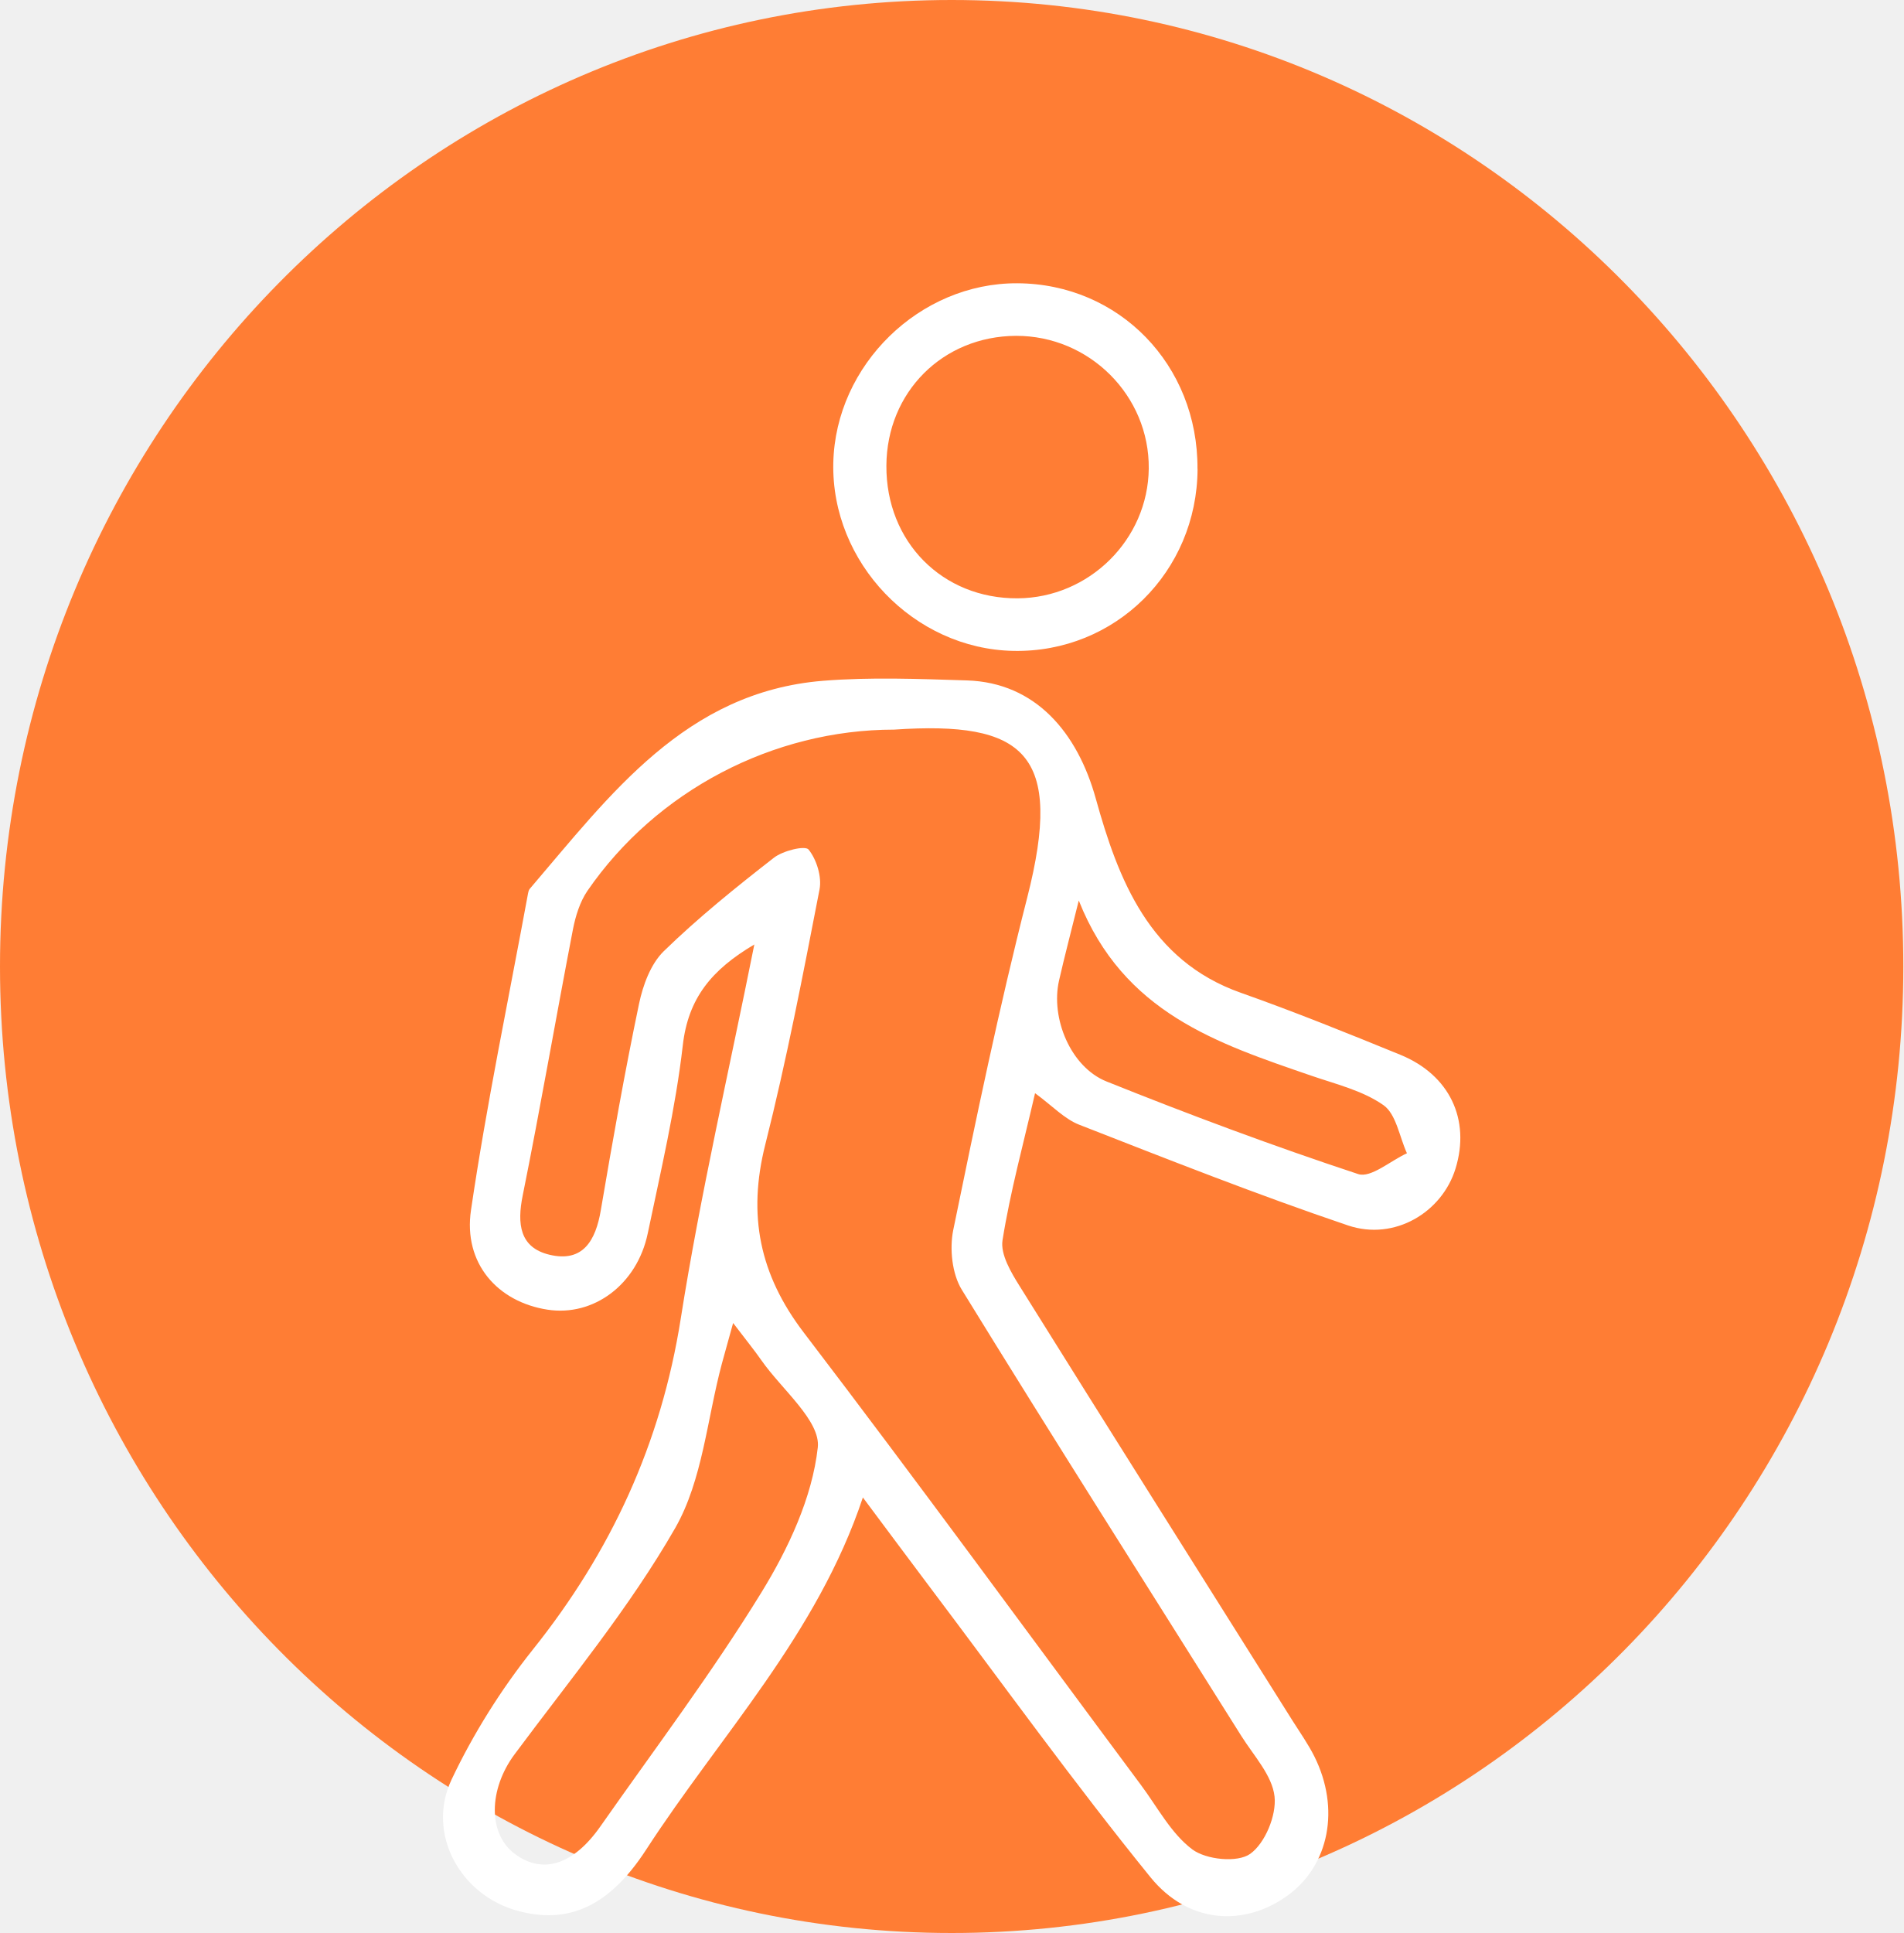
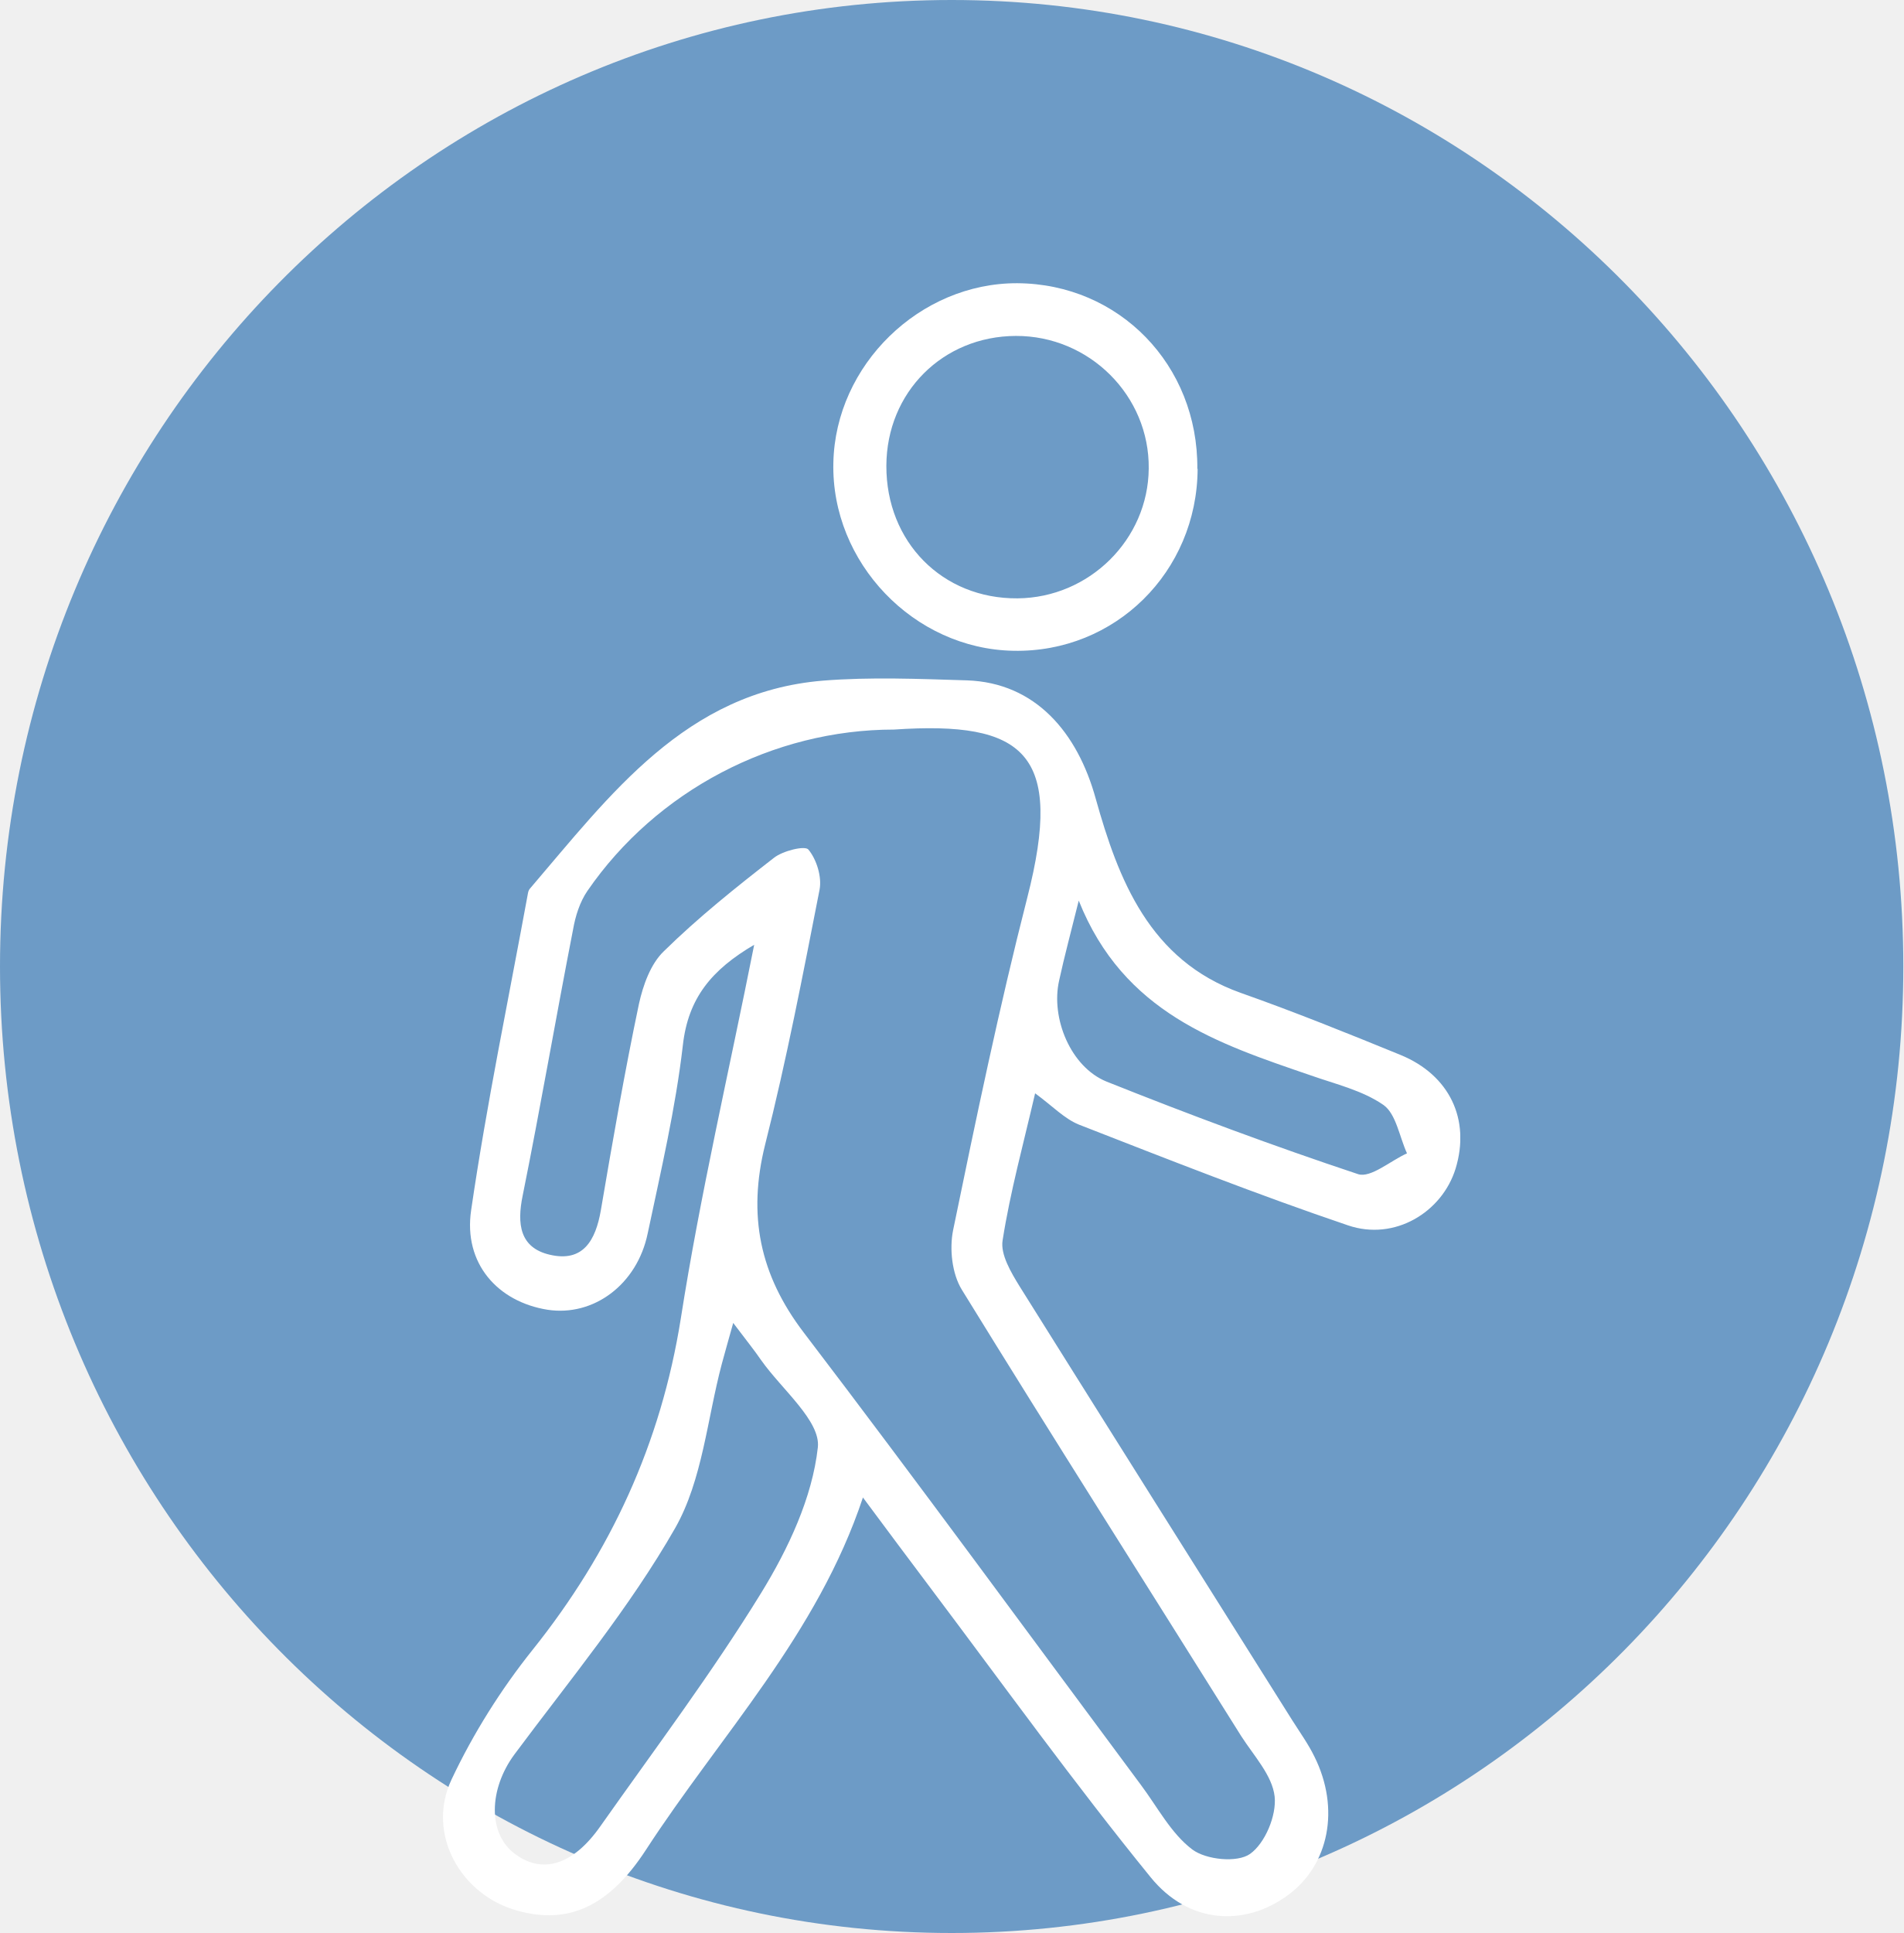
- <svg xmlns="http://www.w3.org/2000/svg" width="65" height="66" viewBox="0 0 65 66" fill="none">
-   <ellipse cx="32.5" cy="33" rx="32.5" ry="33" fill="#FF7D34" />
-   <g clip-path="url(#clip0_1_848)">
-     <path d="M25.766 32.245C24.299 33.112 23.502 34.082 23.318 35.691C23.07 37.851 22.566 39.982 22.121 42.113C21.756 43.863 20.267 44.96 18.698 44.717C17 44.455 15.815 43.14 16.085 41.316C16.619 37.691 17.371 34.101 18.035 30.495C18.044 30.444 18.06 30.386 18.092 30.348C20.841 27.136 23.407 23.629 28.103 23.245C29.732 23.114 31.383 23.181 33.021 23.232C35.37 23.306 36.799 25.021 37.422 27.267C38.187 30.022 39.247 32.792 42.371 33.896C44.21 34.546 46.023 35.279 47.829 36.017C49.509 36.706 50.22 38.228 49.709 39.895C49.252 41.39 47.629 42.378 46.035 41.841C42.94 40.794 39.898 39.591 36.853 38.401C36.348 38.203 35.939 37.758 35.348 37.326C34.948 39.063 34.501 40.689 34.237 42.346C34.161 42.829 34.529 43.447 34.824 43.917C37.917 48.873 41.035 53.81 44.143 58.754C44.397 59.157 44.676 59.55 44.889 59.976C45.772 61.752 45.394 63.684 43.981 64.714C42.508 65.789 40.587 65.697 39.288 64.094C36.682 60.881 34.262 57.515 31.77 54.21C31.037 53.237 30.313 52.258 29.468 51.129C27.906 55.816 24.601 59.246 22.061 63.163C20.784 65.127 19.381 65.706 17.676 65.242C15.717 64.711 14.549 62.603 15.422 60.76C16.165 59.192 17.114 57.682 18.193 56.328C20.864 52.988 22.575 49.292 23.248 45.024C23.915 40.798 24.886 36.619 25.763 32.239L25.766 32.245ZM30.535 24.912C26.407 24.912 22.416 26.995 20.06 30.418C19.803 30.796 19.654 31.282 19.565 31.74C18.981 34.763 18.46 37.8 17.851 40.817C17.654 41.789 17.746 42.599 18.768 42.842C19.908 43.114 20.343 42.359 20.518 41.322C20.918 38.968 21.334 36.613 21.823 34.277C21.956 33.637 22.223 32.911 22.67 32.476C23.845 31.333 25.131 30.297 26.426 29.289C26.734 29.046 27.496 28.86 27.614 29.007C27.887 29.346 28.071 29.938 27.988 30.367C27.423 33.282 26.861 36.203 26.134 39.083C25.528 41.489 25.937 43.517 27.449 45.498C31.345 50.601 35.129 55.791 38.961 60.942C39.527 61.7 39.993 62.603 40.72 63.147C41.194 63.498 42.254 63.607 42.692 63.3C43.2 62.942 43.597 61.985 43.527 61.342C43.448 60.619 42.816 59.947 42.394 59.275C39.206 54.197 35.986 49.142 32.846 44.036C32.513 43.495 32.424 42.637 32.554 41.998C33.332 38.206 34.12 34.408 35.078 30.658C36.345 25.705 34.986 24.611 30.532 24.912H30.535ZM25.036 45.175C24.874 45.767 24.759 46.166 24.651 46.566C24.147 48.448 23.994 50.534 23.061 52.169C21.495 54.901 19.457 57.362 17.571 59.902C16.692 61.086 16.647 62.615 17.596 63.31C18.54 64.001 19.581 63.675 20.502 62.363C22.356 59.717 24.309 57.128 25.998 54.38C26.922 52.879 27.738 51.135 27.928 49.424C28.03 48.515 26.696 47.44 26.004 46.448C25.763 46.102 25.496 45.776 25.039 45.175H25.036ZM36.84 30.751C36.571 31.836 36.355 32.655 36.167 33.48C35.875 34.763 36.561 36.434 37.79 36.926C40.622 38.062 43.486 39.131 46.382 40.087C46.813 40.231 47.486 39.633 48.048 39.377C47.791 38.814 47.68 38.036 47.245 37.733C46.531 37.233 45.616 37.016 44.772 36.725C41.587 35.627 38.368 34.59 36.844 30.754L36.84 30.751Z" fill="white" />
-     <path d="M40.898 16.014C40.879 19.527 38.082 22.291 34.611 22.224C31.208 22.16 28.382 19.21 28.458 15.803C28.534 12.459 31.408 9.656 34.742 9.672C38.224 9.688 40.917 12.462 40.895 16.011L40.898 16.014ZM34.754 20.429C37.196 20.413 39.206 18.423 39.231 15.998C39.256 13.509 37.202 11.458 34.694 11.467C32.195 11.48 30.284 13.39 30.271 15.899C30.255 18.497 32.182 20.445 34.754 20.429Z" fill="white" />
-   </g>
+ <svg xmlns="http://www.w3.org/2000/svg" width="65" height="66">
  <defs>
    <clipPath id="clip0_1_848">
-       <rect width="34.741" height="55.759" fill="white" transform="translate(15.1294 9.67236)" />
+       <rect fill="white" height="55.76" id="svg_1" transform="translate(15.1294 9.67236)" width="34.74" />
    </clipPath>
  </defs>
+   <g class="layer">
+     <ellipse cx="32.5" cy="33" fill="#6d9bc6" id="svg_2" rx="32.5" ry="33" />
+     <g clip-path="url(#clip0_1_848)" id="svg_3">
+       <path d="m25.77,32.25c-1.47,0.86 -2.27,1.83 -2.45,3.44c-0.25,2.16 -0.75,4.29 -1.2,6.42c-0.36,1.75 -1.85,2.85 -3.42,2.61c-1.7,-0.27 -2.88,-1.58 -2.61,-3.4c0.53,-3.63 1.28,-7.22 1.94,-10.82c0.01,-0.06 0.03,-0.11 0.06,-0.15c2.75,-3.21 5.32,-6.72 10.01,-7.11c1.63,-0.13 3.28,-0.06 4.92,-0.01c2.35,0.08 3.78,1.79 4.4,4.04c0.77,2.75 1.83,5.52 4.95,6.63c1.84,0.65 3.65,1.38 5.46,2.12c1.68,0.69 2.39,2.21 1.88,3.88c-0.46,1.49 -2.08,2.48 -3.67,1.94c-3.1,-1.05 -6.14,-2.25 -9.19,-3.44c-0.5,-0.2 -0.91,-0.64 -1.5,-1.07c-0.4,1.73 -0.85,3.36 -1.11,5.02c-0.08,0.48 0.29,1.1 0.58,1.57c3.1,4.95 6.21,9.89 9.32,14.83c0.26,0.41 0.54,0.8 0.75,1.23c0.88,1.77 0.5,3.7 -0.91,4.73c-1.47,1.08 -3.39,0.99 -4.69,-0.62c-2.61,-3.21 -5.03,-6.57 -7.52,-9.88c-0.73,-0.97 -1.46,-1.95 -2.3,-3.08c-1.56,4.69 -4.87,8.12 -7.41,12.03c-1.28,1.97 -2.68,2.55 -4.38,2.08c-1.96,-0.53 -3.13,-2.64 -2.26,-4.48c0.74,-1.57 1.69,-3.08 2.77,-4.43c2.67,-3.34 4.38,-7.04 5.06,-11.31c0.66,-4.22 1.64,-8.4 2.51,-12.78l0.01,0.01zm4.76,-7.34c-4.12,0 -8.11,2.08 -10.47,5.51c-0.26,0.38 -0.41,0.86 -0.49,1.32c-0.59,3.02 -1.11,6.06 -1.72,9.08c-0.2,0.97 -0.1,1.78 0.92,2.02c1.14,0.27 1.57,-0.48 1.75,-1.52c0.4,-2.35 0.81,-4.71 1.3,-7.04c0.14,-0.64 0.4,-1.37 0.85,-1.8c1.17,-1.15 2.46,-2.18 3.76,-3.19c0.3,-0.24 1.07,-0.43 1.18,-0.28c0.28,0.34 0.46,0.93 0.38,1.36c-0.57,2.91 -1.13,5.83 -1.86,8.71c-0.6,2.41 -0.19,4.44 1.32,6.42c3.89,5.1 7.68,10.29 11.51,15.44c0.57,0.76 1.03,1.66 1.76,2.21c0.47,0.35 1.53,0.46 1.97,0.15c0.51,-0.36 0.91,-1.31 0.84,-1.96c-0.08,-0.72 -0.71,-1.39 -1.14,-2.06c-3.18,-5.08 -6.4,-10.14 -9.54,-15.24c-0.34,-0.55 -0.43,-1.4 -0.3,-2.04c0.78,-3.79 1.57,-7.59 2.53,-11.34c1.27,-4.95 -0.09,-6.05 -4.55,-5.75l0,0zm-5.49,20.26c-0.17,0.6 -0.28,1 -0.39,1.4c-0.5,1.88 -0.66,3.96 -1.59,5.6c-1.56,2.73 -3.6,5.19 -5.49,7.73c-0.88,1.19 -0.92,2.72 0.03,3.41c0.94,0.69 1.98,0.36 2.9,-0.95c1.86,-2.64 3.81,-5.23 5.5,-7.98c0.92,-1.5 1.74,-3.24 1.93,-4.96c0.1,-0.9 -1.23,-1.98 -1.93,-2.97c-0.24,-0.35 -0.5,-0.67 -0.96,-1.28l0,0zm11.8,-14.42c-0.27,1.09 -0.49,1.9 -0.67,2.73c-0.29,1.28 0.39,2.95 1.62,3.45c2.83,1.13 5.7,2.2 8.59,3.16c0.43,0.14 1.11,-0.46 1.67,-0.71c-0.26,-0.57 -0.37,-1.34 -0.8,-1.65c-0.72,-0.5 -1.63,-0.71 -2.48,-1.01c-3.18,-1.09 -6.4,-2.13 -7.93,-5.97l0,0z" fill="white" id="svg_4" />
+       <path d="m40.9,16.01c-0.02,3.52 -2.82,6.28 -6.29,6.21c-3.4,-0.06 -6.23,-3.01 -6.15,-6.42c0.07,-3.34 2.95,-6.14 6.28,-6.13c3.48,0.02 6.18,2.79 6.15,6.34l0.01,0zm-6.15,4.42c2.45,-0.02 4.46,-2.01 4.48,-4.43c0.03,-2.49 -2.03,-4.54 -4.54,-4.53c-2.49,0.01 -4.41,1.92 -4.42,4.43c-0.01,2.6 1.91,4.55 4.48,4.53z" fill="white" id="svg_5" />
+     </g>
+   </g>
</svg>
